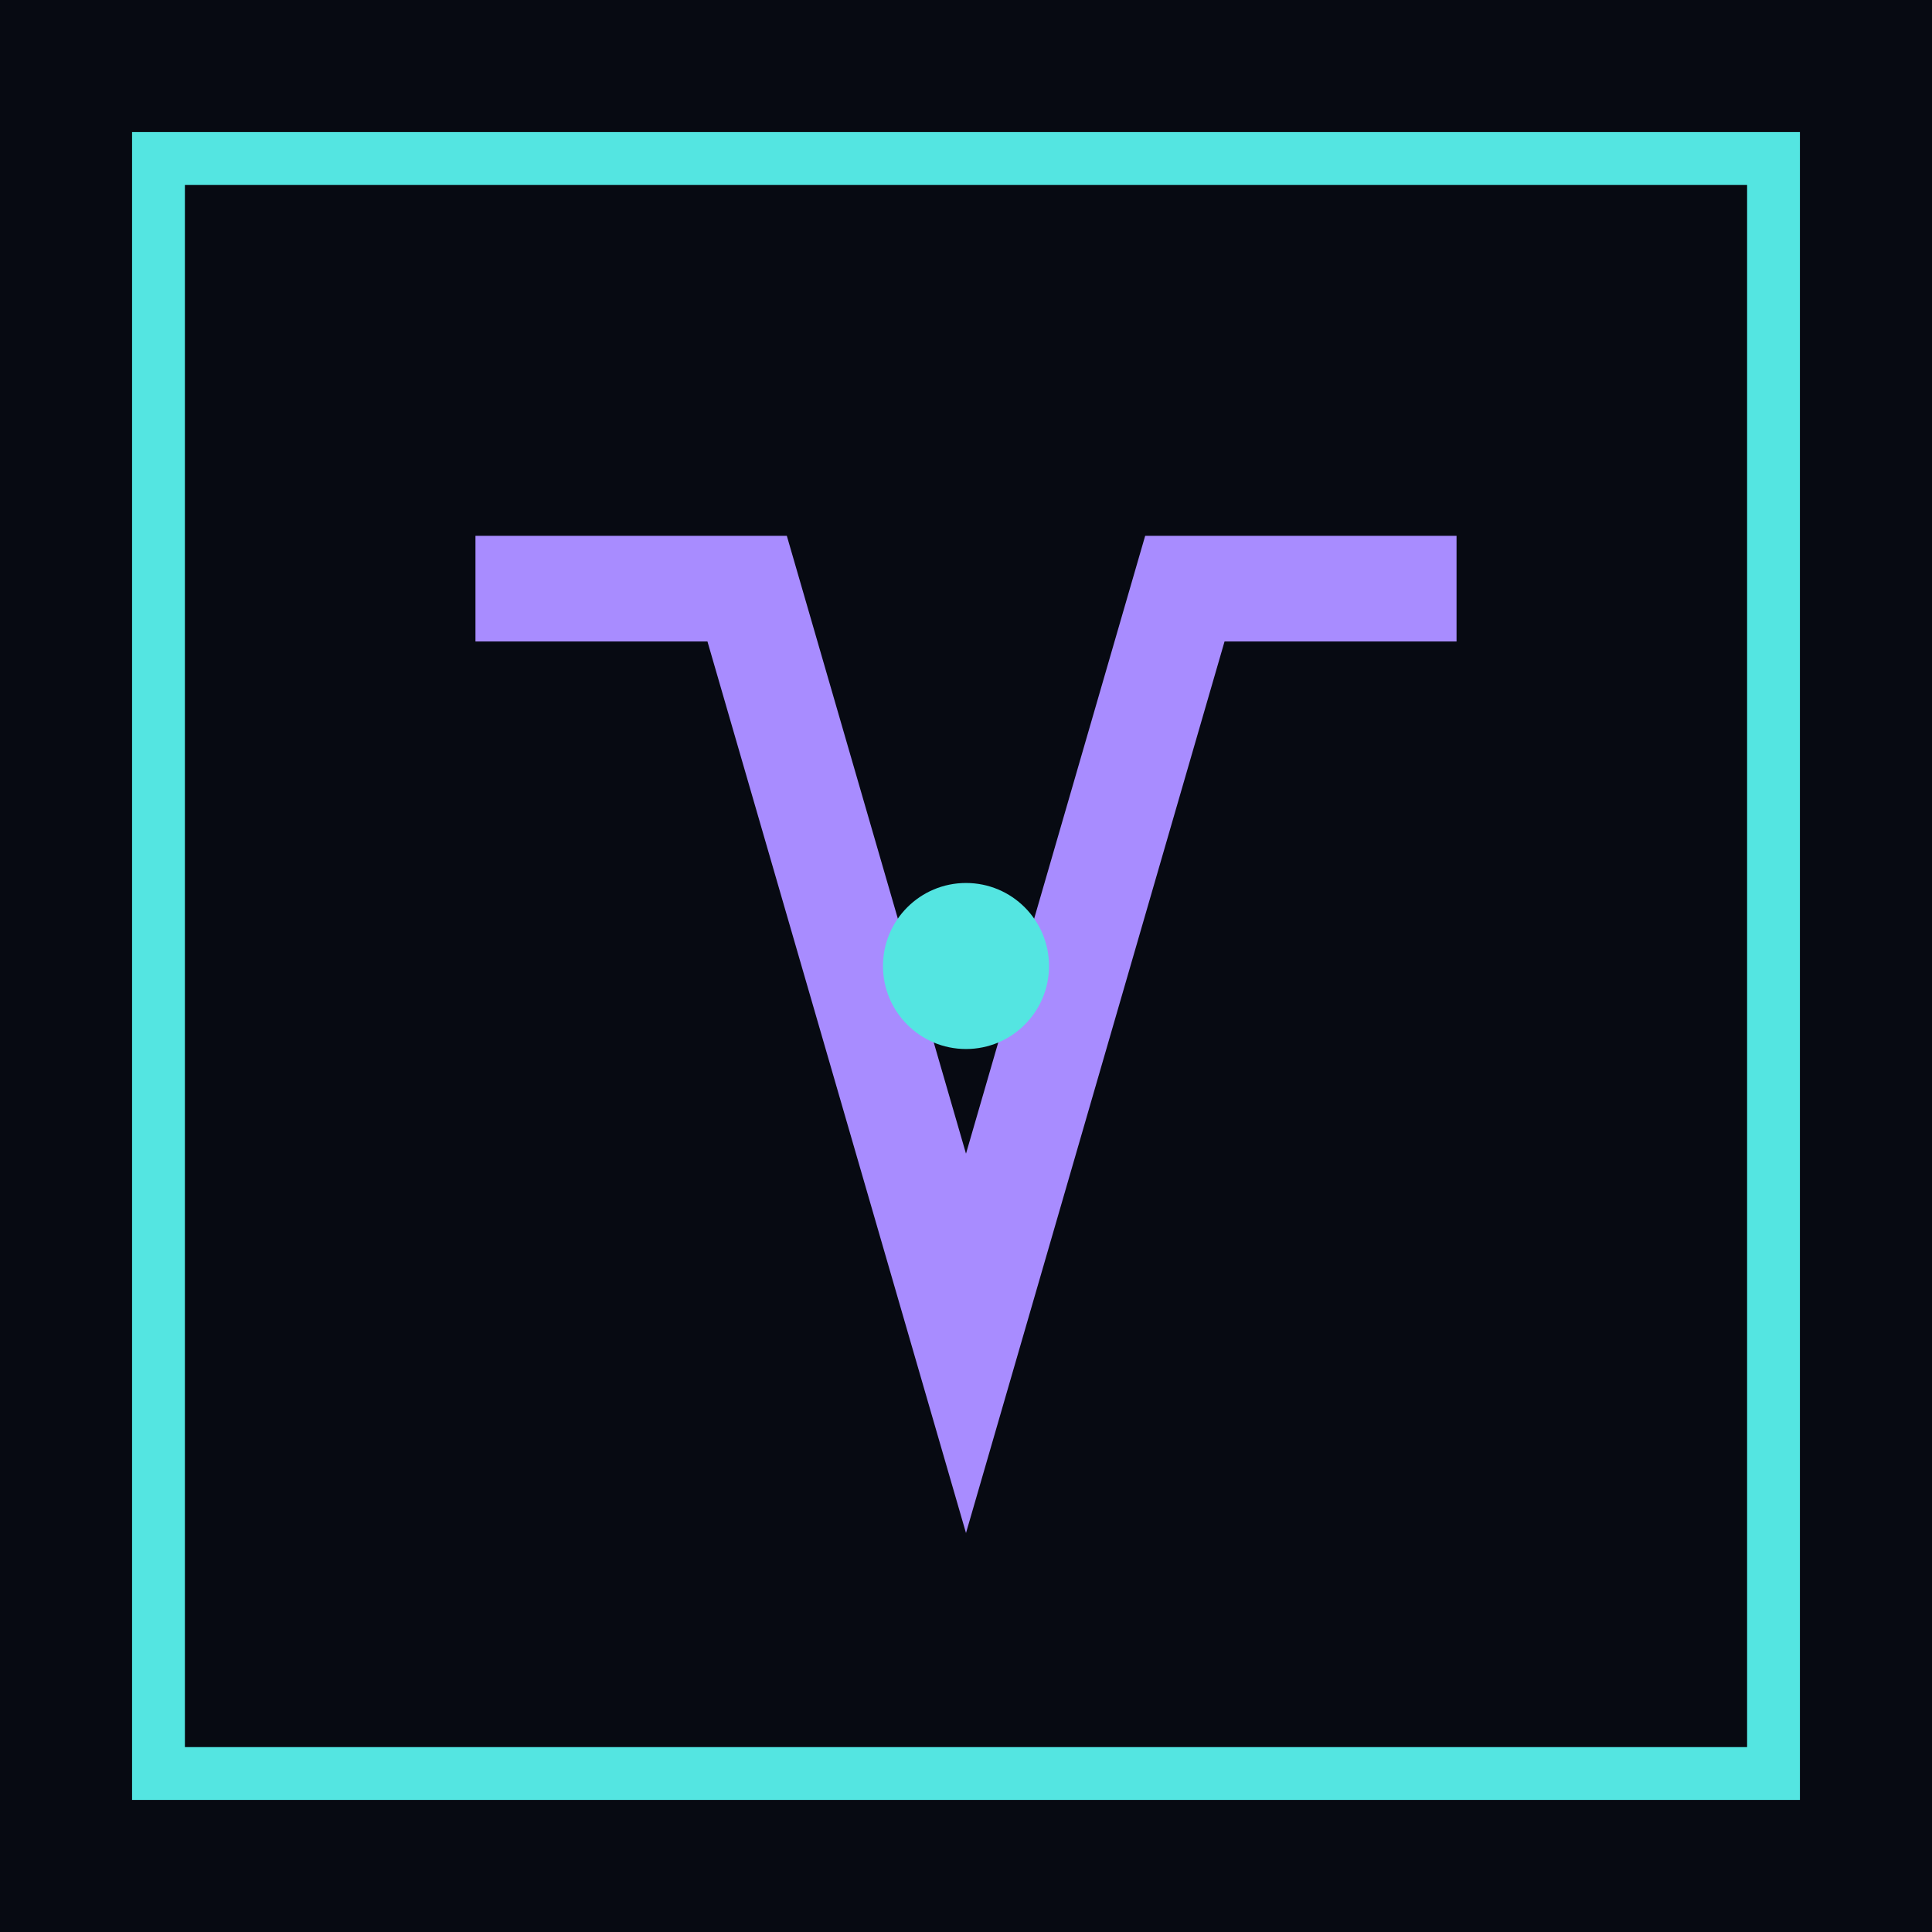
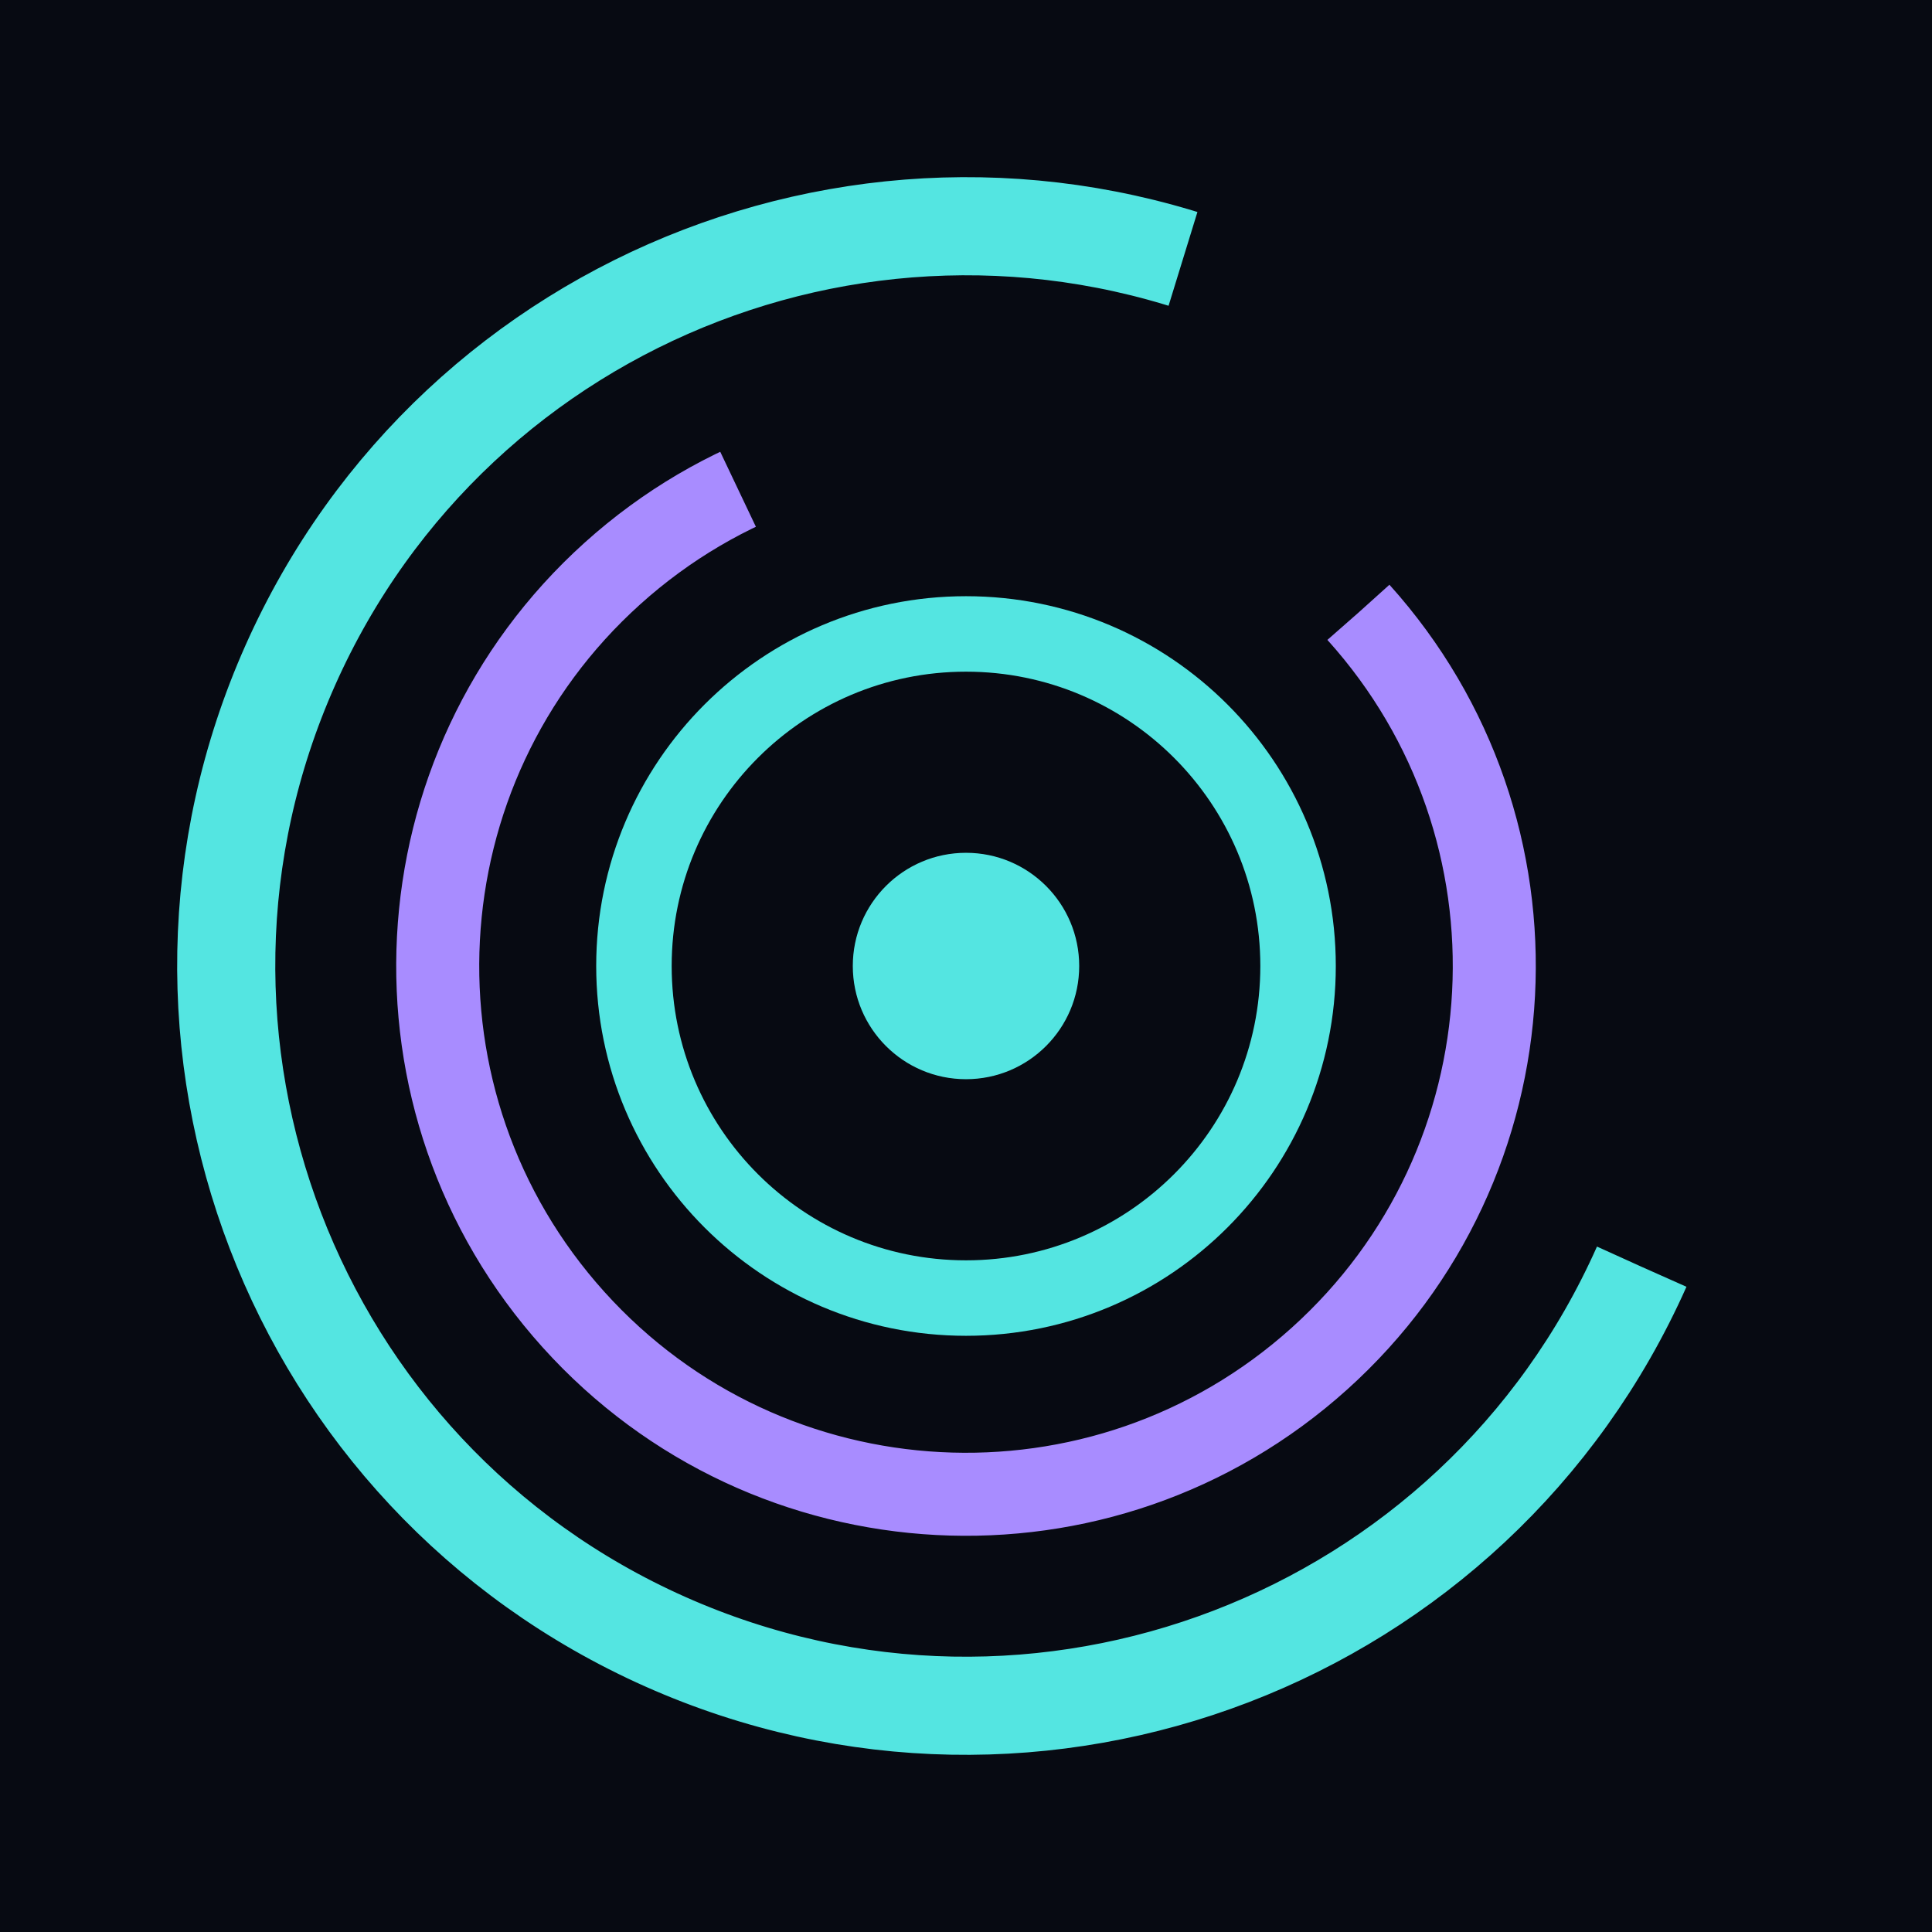
- <svg xmlns="http://www.w3.org/2000/svg" viewBox="0 0 512 512">
+ <svg xmlns="http://www.w3.org/2000/svg" viewBox="0 0 512 512" width="512" height="512" role="img" aria-label="ProbeLab">
  <rect width="512" height="512" fill="#070a12" />
-   <rect x="42" y="42" width="428" height="428" fill="none" stroke="#54e5e1" stroke-width="14" />
-   <path d="M140 156h58l58 200 58-200h58" fill="none" stroke="#a88cff" stroke-width="28" stroke-linecap="square" stroke-linejoin="miter" />
-   <circle cx="256" cy="256" r="22" fill="#54e5e1" />
+   <circle cx="256" cy="256" r="196" fill="none" stroke="#54e5e1" stroke-width="26" stroke-linecap="butt" stroke-dasharray="900 332" transform="rotate(24 256 256)" />
+   <circle cx="256" cy="256" r="140" fill="none" stroke="#a88cff" stroke-width="22" stroke-linecap="butt" stroke-dasharray="700 180" transform="rotate(-42 256 256)" />
+   <circle cx="256" cy="256" r="88" fill="none" stroke="#54e5e1" stroke-width="20" />
+   <circle cx="256" cy="256" r="30" fill="#54e5e1" />
</svg>
